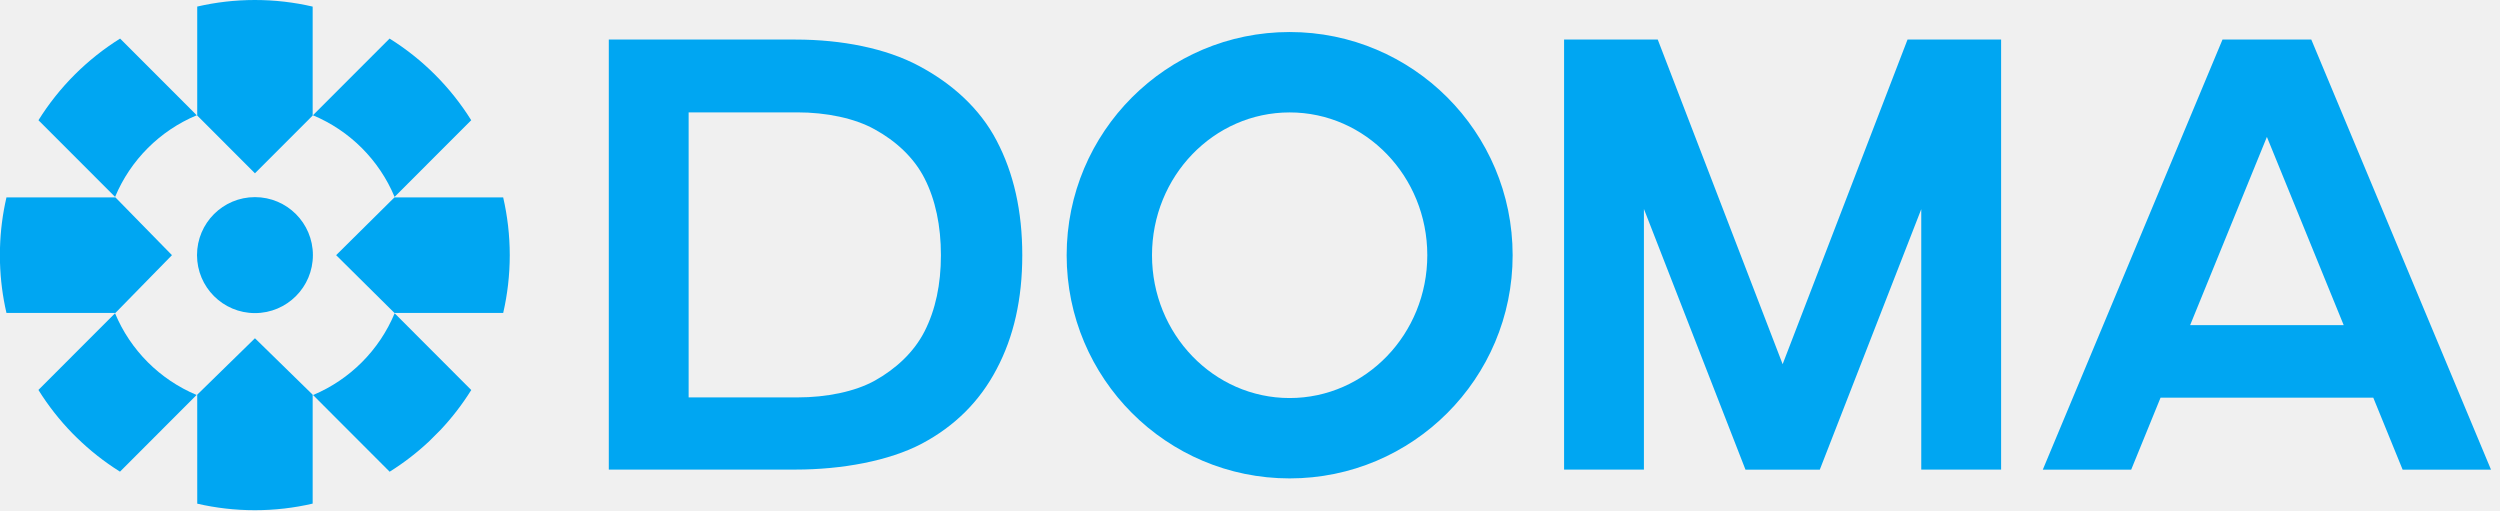
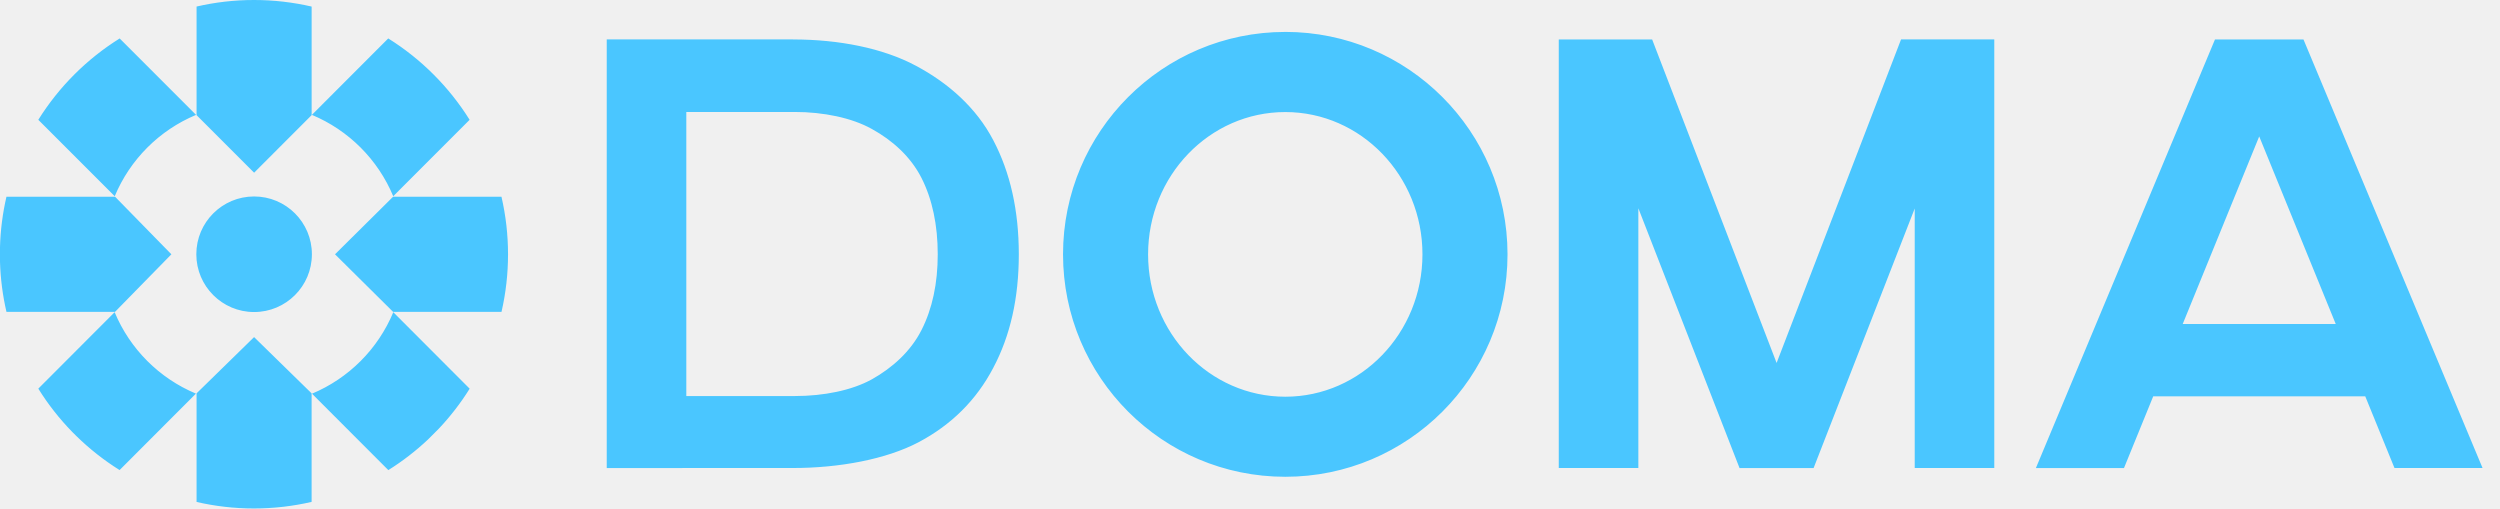
- <svg xmlns="http://www.w3.org/2000/svg" width="196" height="40" viewBox="0 0 196 40" fill="none">
-   <path d="M19.988 26.519L24.513 30.944V39.483C23.059 39.821 21.542 40 19.984 40H19.975C18.423 40 16.914 39.822 15.464 39.488L15.462 30.944L19.988 26.519Z" fill="#00A6F2" />
-   <path fill-rule="evenodd" clip-rule="evenodd" d="M101.108 2.511C110.762 2.511 118.591 10.346 118.591 20.009C118.591 29.672 110.762 37.507 101.108 37.507C91.453 37.506 83.626 29.672 83.626 20.009C83.626 10.346 91.453 2.512 101.108 2.511ZM101.108 8.814C95.147 8.815 90.317 13.828 90.317 20.009C90.317 26.19 95.147 31.206 101.108 31.206C107.068 31.206 111.9 26.192 111.9 20.009C111.9 13.826 107.068 8.814 101.108 8.814Z" fill="#00A6F2" />
-   <path d="M30.94 24.561L36.946 30.577C36.246 31.701 35.435 32.752 34.531 33.713L33.674 34.57C32.717 35.472 31.67 36.282 30.549 36.983L24.543 30.97C27.43 29.765 29.739 27.451 30.94 24.561Z" fill="#00A6F2" />
-   <path d="M9.019 24.559C10.219 27.45 12.528 29.759 15.414 30.965L9.407 36.978C8.18 36.212 7.045 35.315 6.016 34.308L5.685 33.98C4.676 32.947 3.78 31.805 3.012 30.572L9.019 24.559Z" fill="#00A6F2" />
-   <path d="M139.759 28.552L149.55 3.102H156.887V36.818H150.627V16.399L142.672 36.82H136.845L128.883 16.383V36.818H122.624V3.102H129.968L139.759 28.552Z" fill="#00A6F2" />
-   <path fill-rule="evenodd" clip-rule="evenodd" d="M181.206 3.102L195.294 36.82H188.366L186.066 31.179H169.387L167.086 36.82H160.156L174.244 3.102H181.206ZM171.707 25.489H183.745L177.725 10.733L171.707 25.489Z" fill="#00A6F2" />
-   <path fill-rule="evenodd" clip-rule="evenodd" d="M62.383 3.102C65.995 3.102 69.456 3.788 72.027 5.159C74.612 6.529 76.812 8.486 78.136 11.027C79.476 13.568 80.147 16.56 80.147 20.005C80.147 23.449 79.477 26.41 78.136 28.936C76.814 31.462 74.858 33.409 72.272 34.782C69.702 36.138 65.997 36.815 62.383 36.815L47.73 36.818V3.102H62.383ZM53.989 31.156H62.537C64.778 31.156 67.016 30.715 68.598 29.835C70.194 28.939 71.636 27.651 72.489 25.972C73.341 24.292 73.768 22.304 73.768 20.005C73.768 17.705 73.341 15.672 72.489 13.994C71.636 12.315 70.195 11.034 68.598 10.154C67.003 9.258 64.757 8.81 62.516 8.81H53.989V31.156Z" fill="#00A6F2" />
-   <path d="M19.988 15.455C22.497 15.455 24.531 17.489 24.531 20C24.531 22.511 22.498 24.547 19.988 24.547C17.479 24.547 15.446 22.511 15.446 20C15.446 17.489 17.48 15.455 19.988 15.455Z" fill="#00A6F2" />
-   <path d="M9.049 15.476L13.481 20.005L9.049 24.534H0.506C0.211 23.259 0.038 21.936 0 20.581V19.428C0.038 18.073 0.211 16.753 0.506 15.478L9.049 15.476Z" fill="#00A6F2" />
-   <path d="M39.449 15.476C39.784 16.931 39.965 18.451 39.965 20.007C39.965 21.563 39.786 23.079 39.451 24.534H30.924L26.353 20.005L30.924 15.476H39.449Z" fill="#00A6F2" />
-   <path d="M9.416 3.024L15.425 9.037C12.538 10.239 10.227 12.549 9.023 15.437L3.015 9.426C4.632 6.834 6.826 4.642 9.416 3.024Z" fill="#00A6F2" />
-   <path d="M30.542 3.024C33.133 4.64 35.326 6.834 36.944 9.426L30.935 15.437C29.732 12.549 27.421 10.239 24.534 9.037L30.542 3.024Z" fill="#00A6F2" />
-   <path d="M19.982 0C21.54 2.18273e-05 23.057 0.179 24.513 0.517V9.058L19.988 13.587L15.462 9.058V0.515C16.915 0.179 18.423 0 19.982 0Z" fill="#00A6F2" />
+ <svg xmlns="http://www.w3.org/2000/svg" fill="none" viewBox="0 0 118 24">
+   <g clip-path="url(#doma-light_svg__a)">
+     <path fill="#4AC6FF" d="M14.708 18.566v5.123c-.873.203-1.783.31-2.718.311h-.005c-.93 0-1.837-.107-2.707-.308v-5.126l2.715-2.655 2.715 2.655Zm45.957-17.06c5.792 0 10.489 4.701 10.49 10.499 0 5.798-4.698 10.499-10.49 10.499-5.793 0-10.49-4.701-10.49-10.5.001-5.797 4.697-10.497 10.49-10.497Zm-38.497 16.84c-.42.674-.907 1.305-1.45 1.881l-.514.515a12.083 12.083 0 0 1-1.875 1.447l-3.603-3.607a7.146 7.146 0 0 0 3.838-3.846l3.604 3.61Zm-16.757-3.61a7.145 7.145 0 0 0 3.837 3.843l-3.603 3.608a12.015 12.015 0 0 1-2.036-1.602l-.198-.197a12.018 12.018 0 0 1-1.603-2.044l3.603-3.609Zm78.445 2.395L89.73 1.86h4.4v20.23h-3.755V9.84l-4.773 12.252h-3.496L77.33 9.83v12.26h-3.756V1.862h4.407l5.875 15.27Zm33.321 4.96h-4.157l-1.38-3.384h-10.008l-1.38 3.385h-4.158l8.453-20.23h4.177l8.453 20.23ZM37.43 1.862c2.167 0 4.244.411 5.786 1.234 1.551.822 2.871 1.997 3.666 3.521.803 1.524 1.206 3.32 1.206 5.387 0 2.066-.402 3.843-1.206 5.358-.794 1.516-1.968 2.685-3.519 3.508-1.542.814-3.765 1.22-5.933 1.22l-8.792.002V1.86h8.792Zm23.235 3.427c-3.576 0-6.474 3.008-6.475 6.717 0 3.709 2.899 6.718 6.475 6.719 3.576 0 6.475-3.01 6.475-6.72 0-3.709-2.9-6.716-6.475-6.716ZM32.394 18.693h5.129c1.344 0 2.687-.264 3.636-.793.957-.537 1.822-1.31 2.334-2.317.512-1.008.768-2.2.768-3.58s-.256-2.6-.768-3.607c-.512-1.007-1.376-1.776-2.334-2.304-.957-.537-2.305-.807-3.65-.807h-5.115v13.408Zm70.63-3.4h7.223l-3.612-8.854-3.611 8.854Zm-91.03-6.02a2.727 2.727 0 0 1 0 5.455 2.727 2.727 0 0 1 0-5.455Zm-3.905 2.73-2.66 2.717H.305A11.995 11.995 0 0 1 0 12.349v-.693c.023-.812.127-1.604.304-2.369l5.126-.002 2.659 2.718Zm15.58-2.718a12.093 12.093 0 0 1 .002 5.435h-5.116l-2.742-2.717 2.742-2.718h5.114ZM9.255 5.422a7.145 7.145 0 0 0-3.84 3.84L1.808 5.655a12.066 12.066 0 0 1 3.84-3.84l3.606 3.607Zm9.07-3.608c1.554.97 2.87 2.287 3.841 3.841l-3.605 3.607a7.145 7.145 0 0 0-3.84-3.84l3.604-3.608ZM11.99 0c.935 0 1.845.108 2.719.31v5.125l-2.715 2.717-2.716-2.717V.309A12.007 12.007 0 0 1 11.99 0Z" />
+   </g>
+   <defs>
+     <clipPath id="doma-light_svg__a">
+       <path fill="#fff" d="M0 0h117.177v24H0z" />
+     </clipPath>
+   </defs>
</svg>
